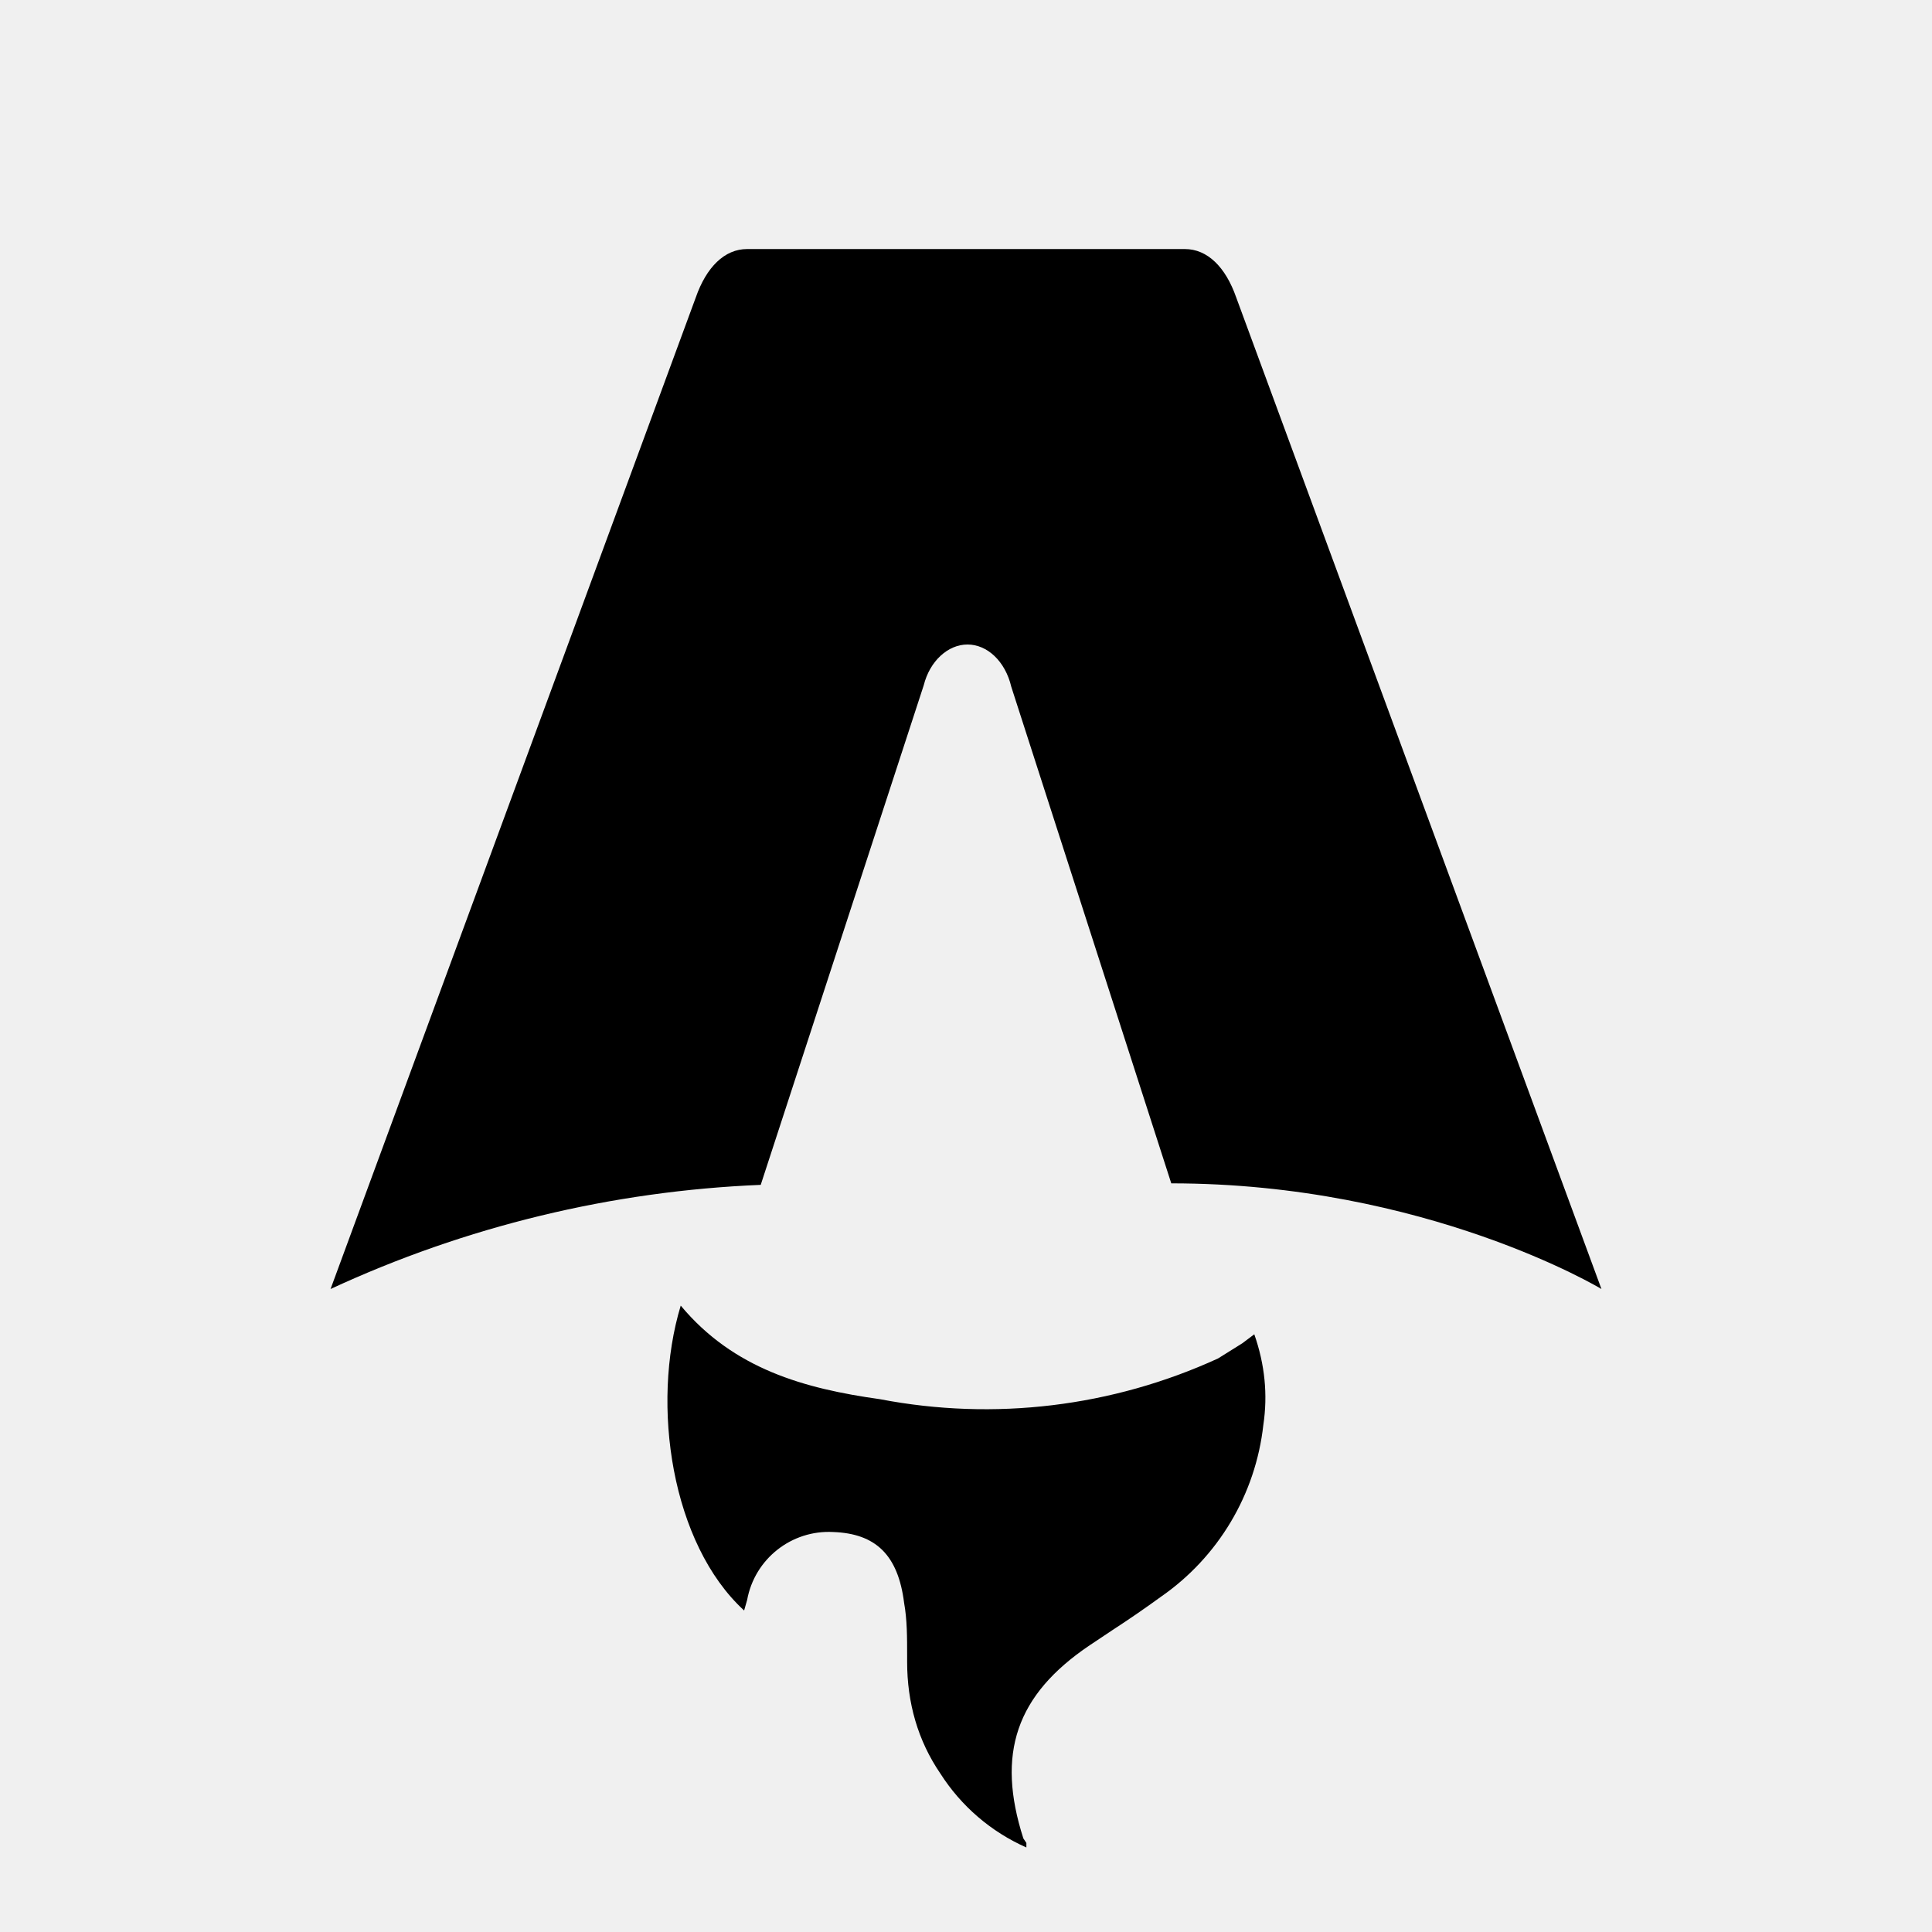
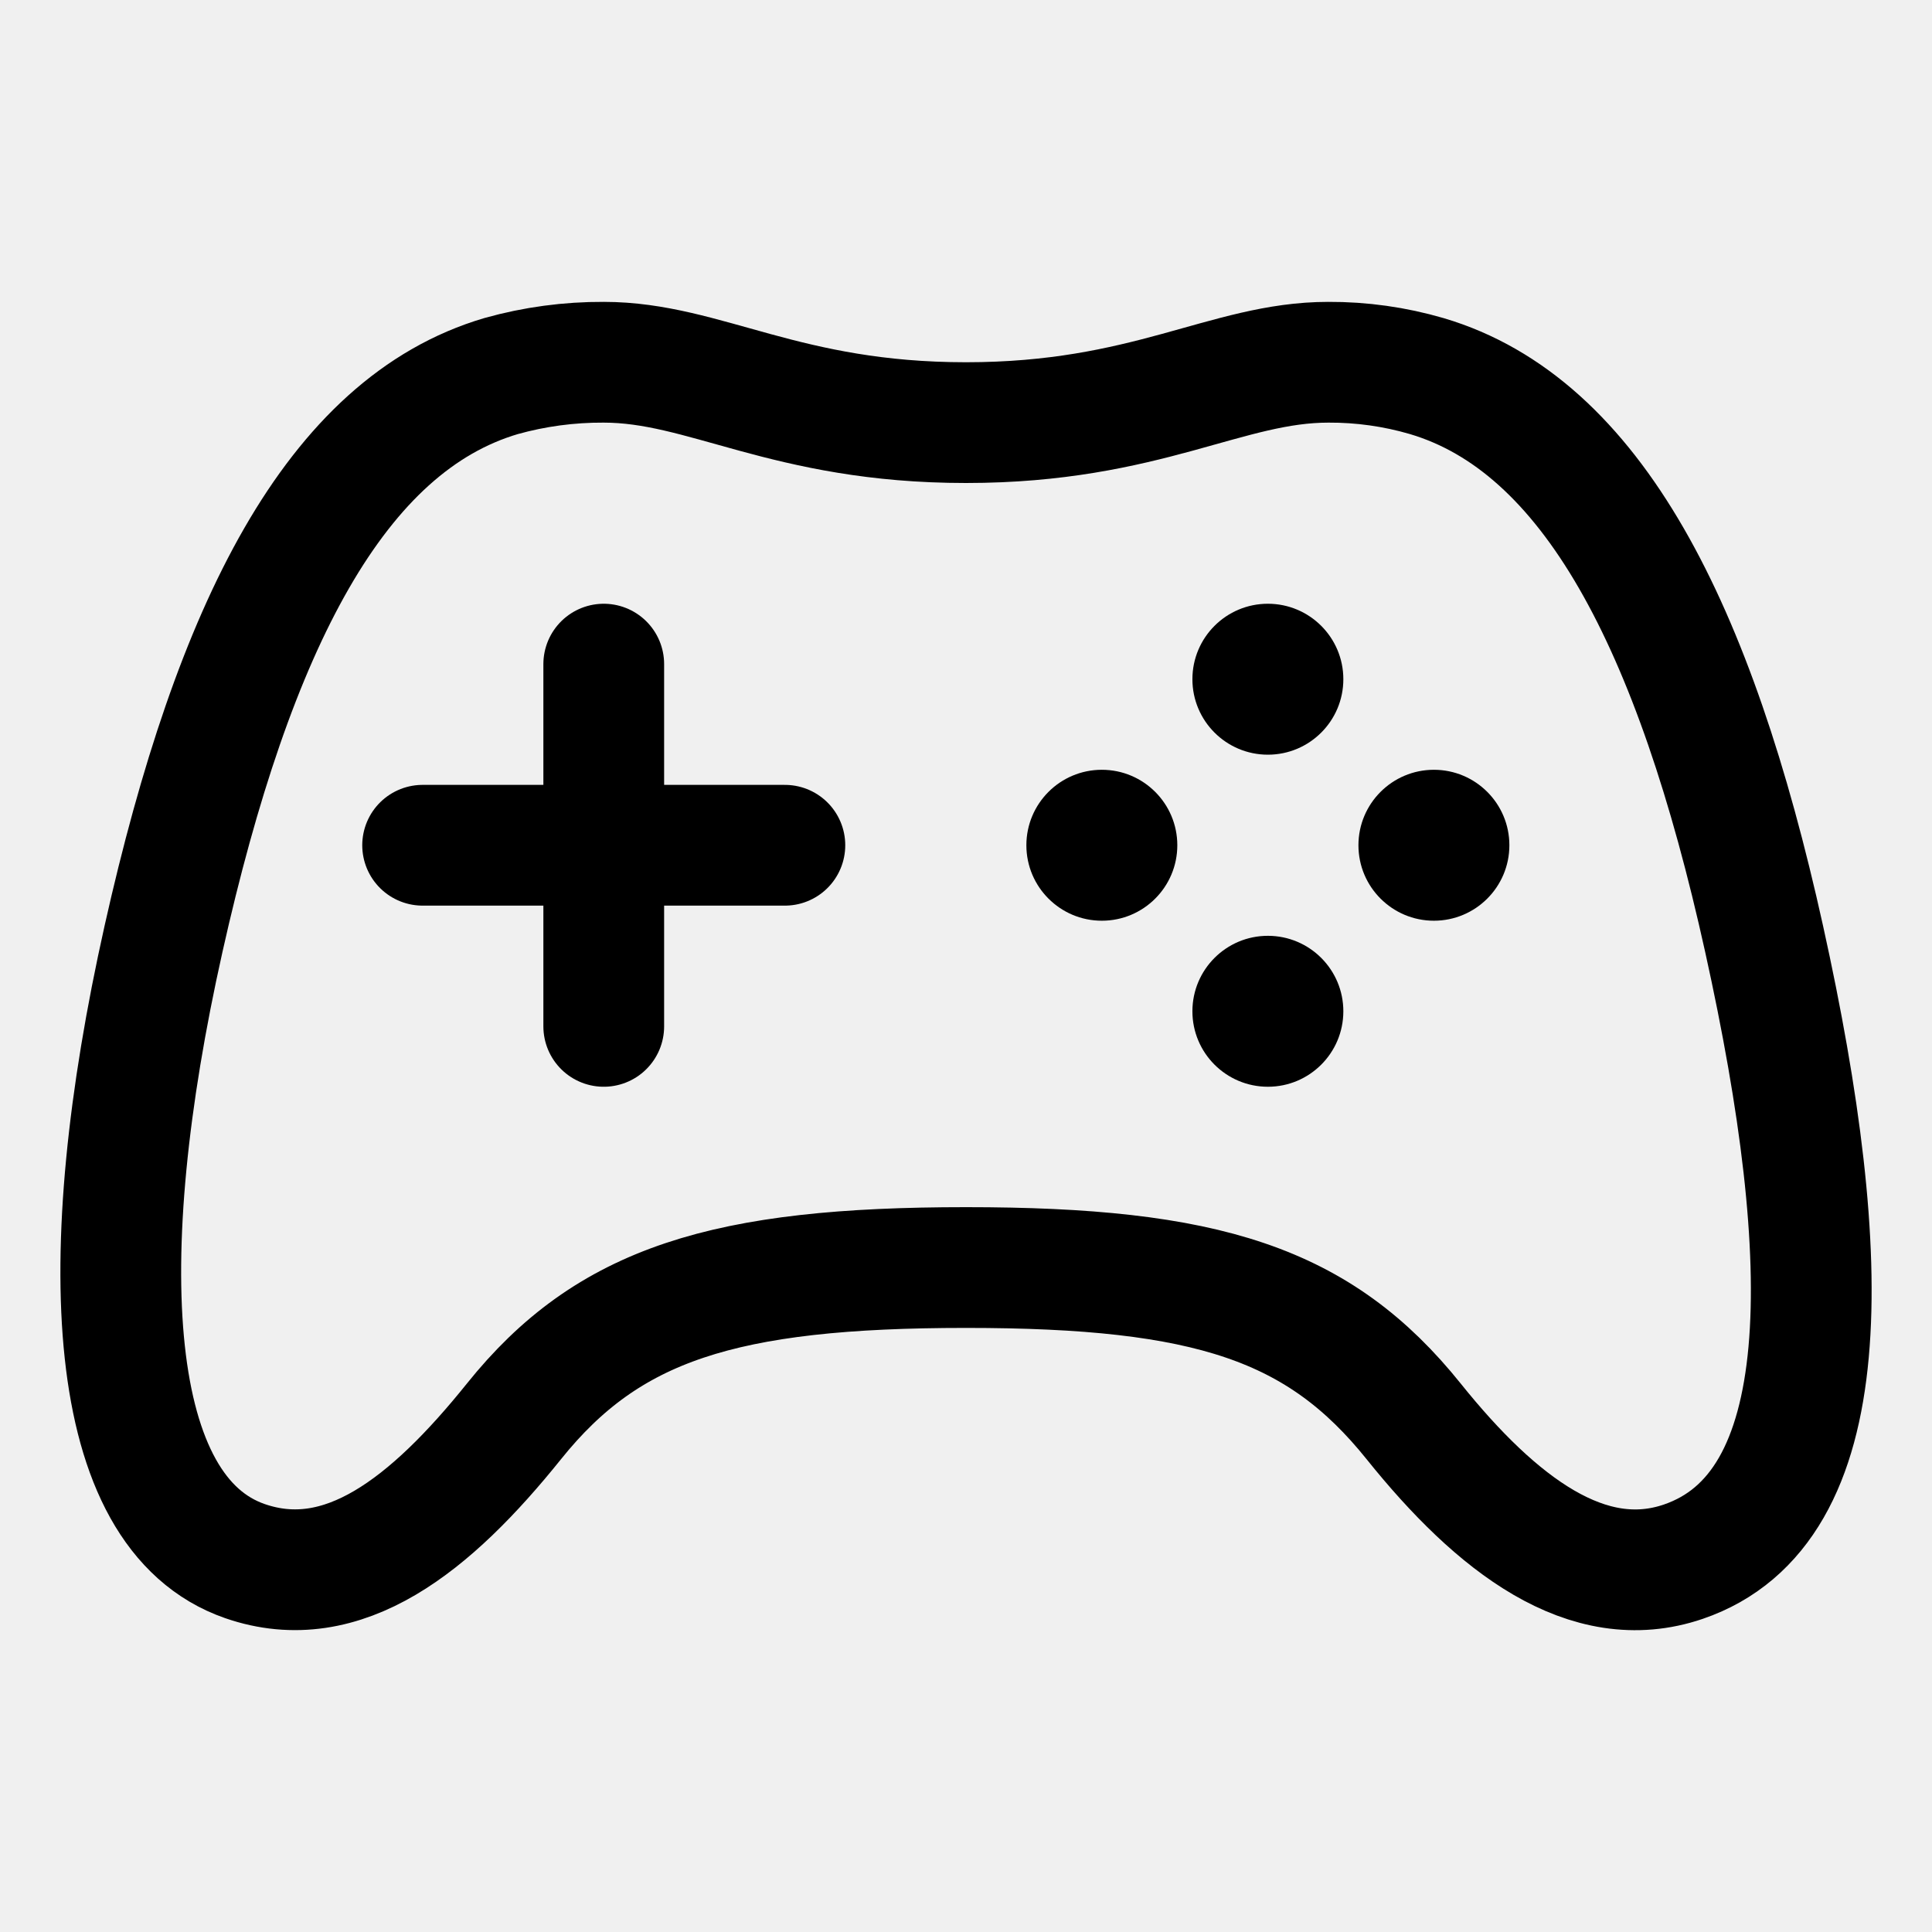
- <svg xmlns="http://www.w3.org/2000/svg" fill="none" viewBox="0 0 128 128">
-   <path d="M50.4 78.5a75.1 75.1 0 0 0-28.5 6.9l24.2-65.7c.7-2 1.9-3.2 3.4-3.2h29c1.5 0 2.7 1.2 3.4 3.2l24.2 65.7s-11.6-7-28.5-7L67 45.5c-.4-1.7-1.6-2.8-2.9-2.8-1.3 0-2.5 1.1-2.9 2.7L50.4 78.5Zm-1.1 28.2Zm-4.2-20.2c-2 6.6-.6 15.8 4.2 20.2a17.5 17.5 0 0 1 .2-.7 5.5 5.5 0 0 1 5.7-4.5c2.8.1 4.3 1.5 4.7 4.7.2 1.1.2 2.3.2 3.5v.4c0 2.7.7 5.2 2.2 7.4a13 13 0 0 0 5.7 4.9v-.3l-.2-.3c-1.8-5.6-.5-9.5 4.4-12.8l1.5-1a73 73 0 0 0 3.2-2.2 16 16 0 0 0 6.8-11.4c.3-2 .1-4-.6-6l-.8.6-1.6 1a37 37 0 0 1-22.4 2.7c-5-.7-9.7-2-13.2-6.2Z" />
-   <style>
-         path { fill: #000; }
-         @media (prefers-color-scheme: dark) {
-             path { fill: #FFF; }
-         }
-     </style>
+ <svg xmlns="http://www.w3.org/2000/svg" width="800px" height="800px" viewBox="0 0 512 512">
+   <path d="M467.51,248.83c-18.4-83.18-45.69-136.24-89.43-149.17A91.5,91.5,0,0,0,352,96c-26.89,0-48.11,16-96,16s-69.15-16-96-16a99.09,99.09,0,0,0-27.2,3.66C89,112.59,61.94,165.7,43.33,248.83c-19,84.91-15.56,152,21.58,164.88,26,9,49.25-9.61,71.27-37,25-31.2,55.79-40.8,119.82-40.8s93.62,9.6,118.66,40.8c22,27.41,46.11,45.79,71.42,37.16C487.1,399.86,486.52,334.74,467.51,248.83Z" style="fill:none;stroke:#000000;stroke-miterlimit:10;stroke-width:32px" />
+   <circle cx="292" cy="224" r="20" />
+   <path d="M336,288a20,20,0,1,1,20-19.95A20,20,0,0,1,336,288Z" />
+   <circle cx="336" cy="180" r="20" />
+   <circle cx="380" cy="224" r="20" />
+   <line x1="160" y1="176" x2="160" y2="272" style="fill:none;stroke:#000000;stroke-linecap:round;stroke-linejoin:round;stroke-width:32px" />
+   <line x1="208" y1="224" x2="112" y2="224" style="fill:none;stroke:#000000;stroke-linecap:round;stroke-linejoin:round;stroke-width:32px" />
+   <style>@media (prefers-color-scheme: light) { :root { filter: none; } }
+ @media (prefers-color-scheme: dark) { :root { filter: invert(100%); } }
+ </style>
</svg>
